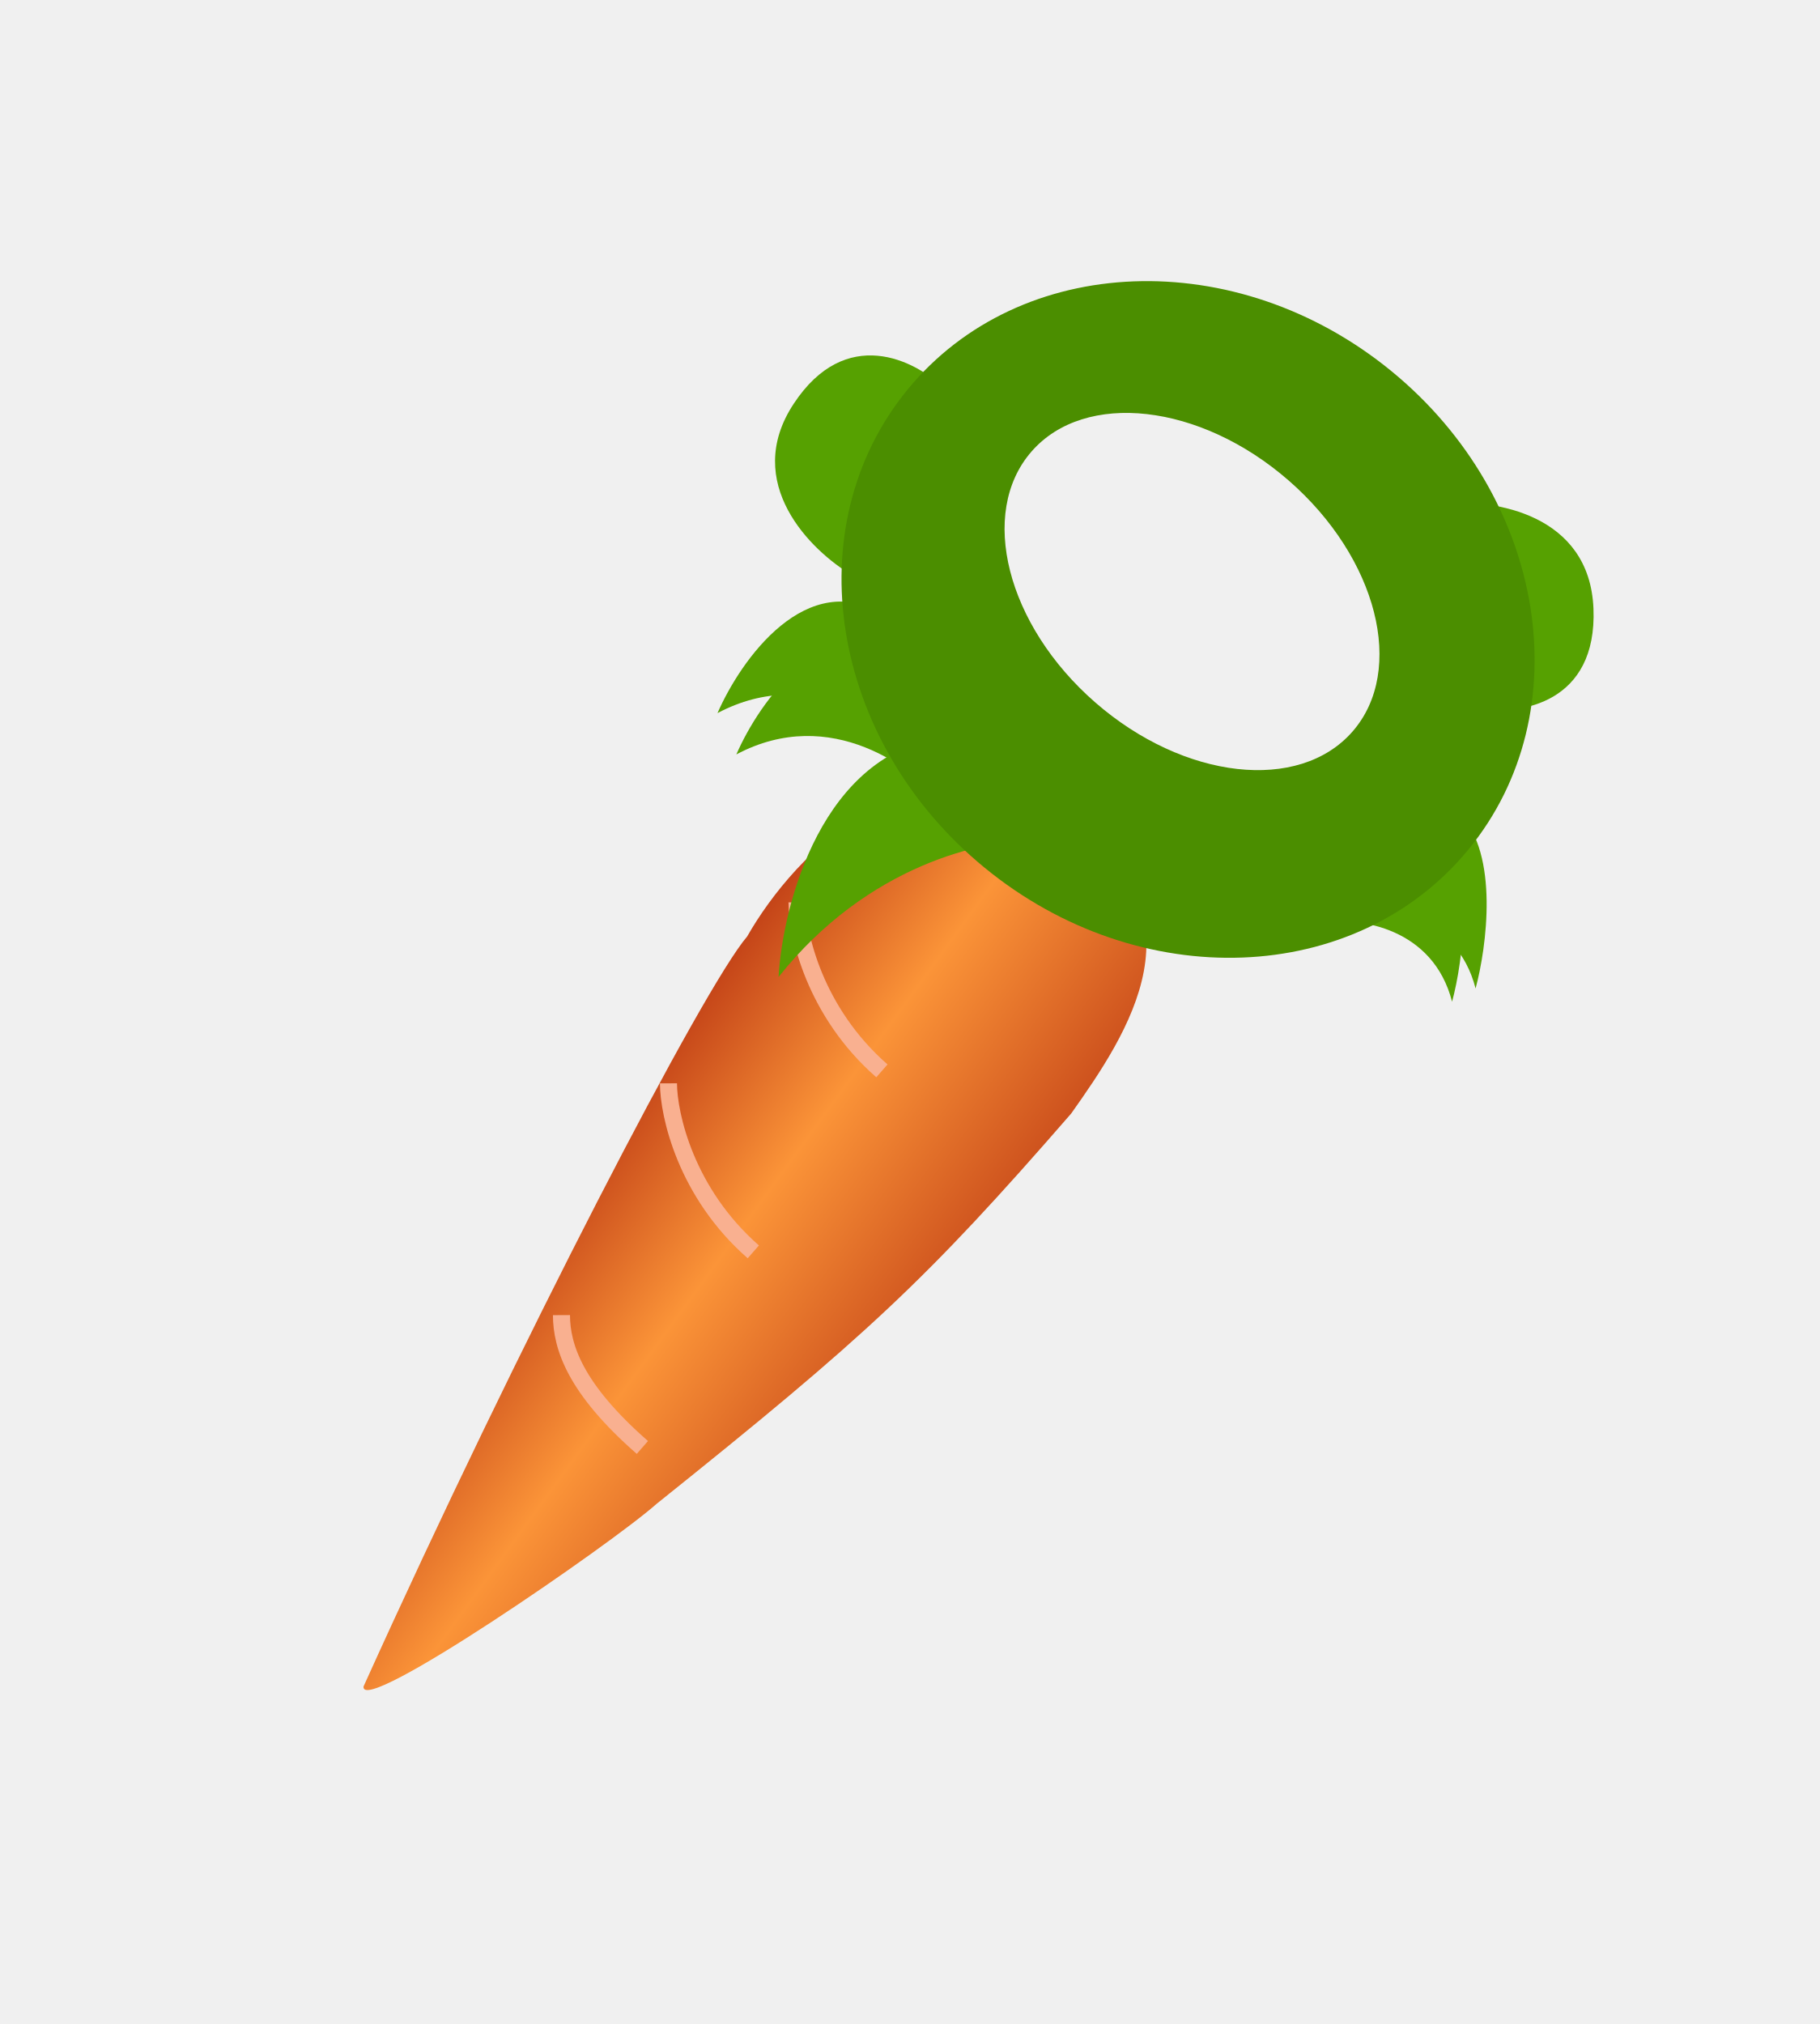
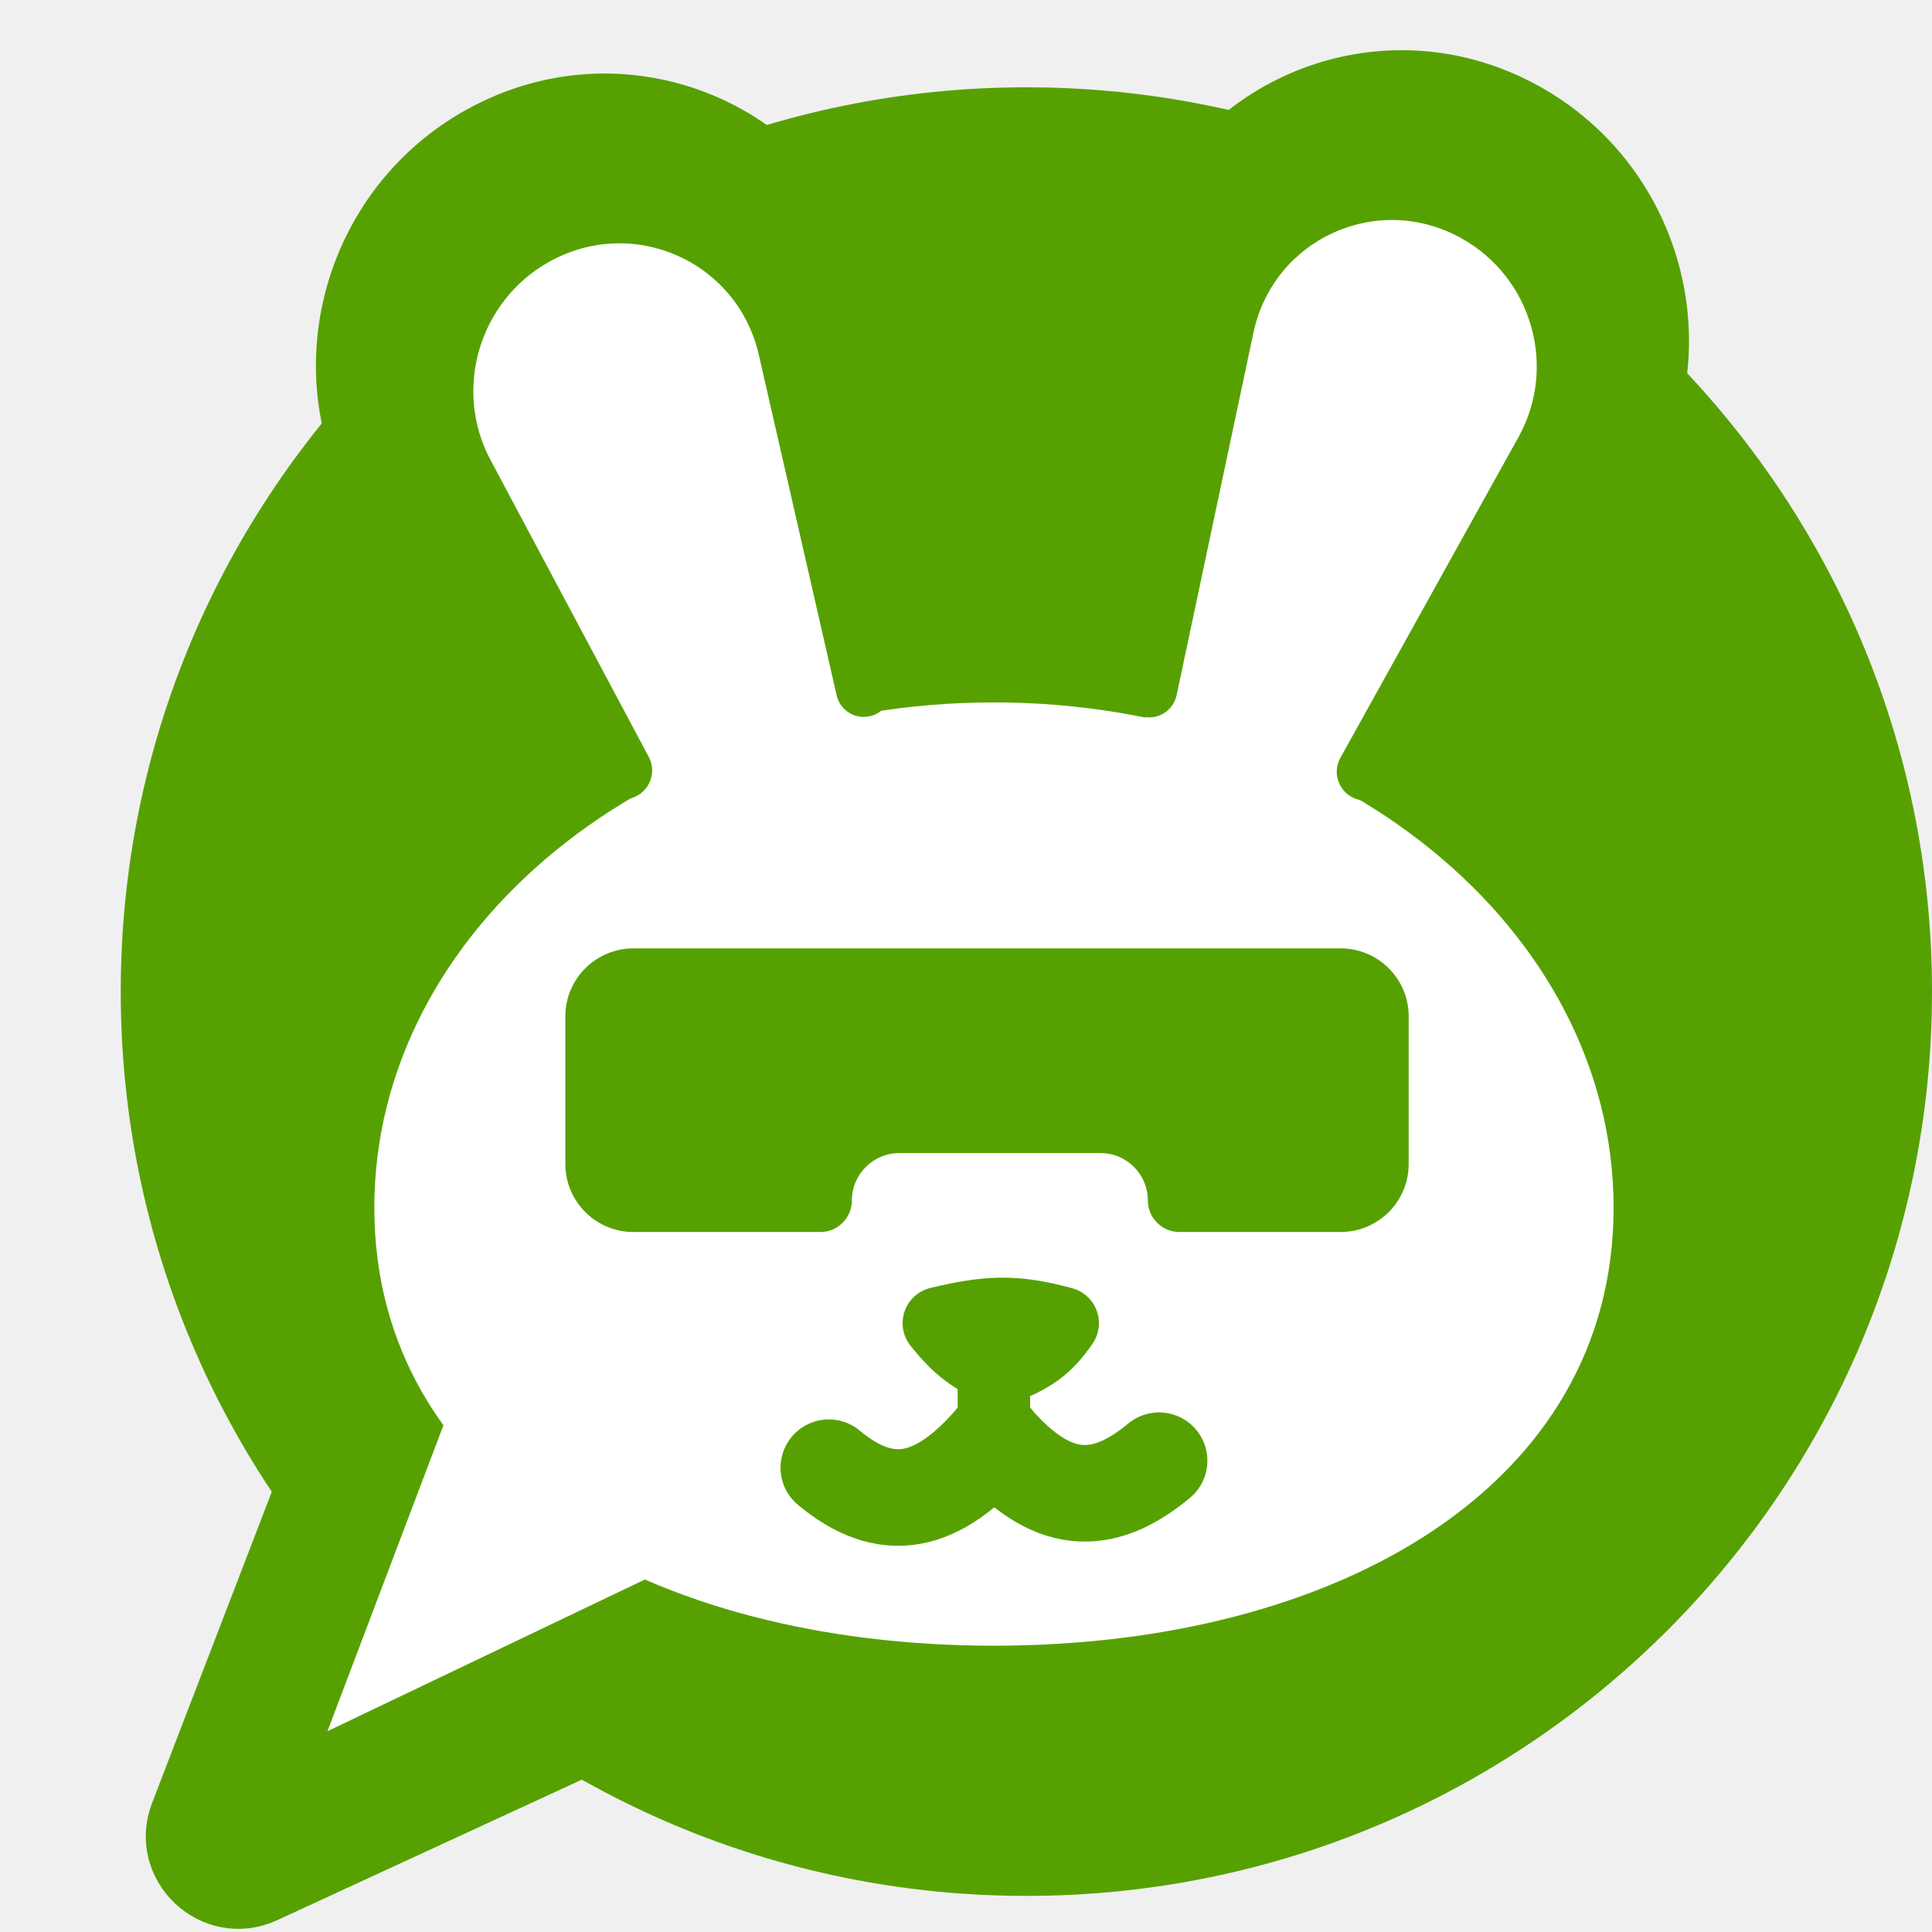
- <svg xmlns="http://www.w3.org/2000/svg" width="320" height="356" viewBox="0 0 320 356" fill="none">
-   <path d="M180.212 120.421L159.563 148.268L163.829 148.682L194.762 170.062L210.434 141.731L180.212 120.421Z" fill="#4B8E00" />
-   <path d="M131.413 164.721C123.834 173.53 91.281 236.117 63.941 296.636C63.389 301.974 107.333 271.75 115.5 264.5C152.203 235.104 162.756 225.379 188.414 195.851C198.241 181.954 213.017 160.332 187.281 143.963C161.546 127.594 139.833 149.93 131.413 164.721Z" fill="url(#paint0_linear_324_14)" />
-   <path d="M140.192 158.714C140.219 164.261 143.241 177.956 155.116 188.353M117.573 190.548C117.6 196.095 120.622 209.79 132.497 220.187M98.753 231.316C98.78 236.864 101.111 244.193 112.986 254.59" stroke="#F9B090" stroke-width="3" stroke-linejoin="round" />
-   <path d="M126.198 125.43C142.815 116.608 157.661 127.871 163.007 134.605L155.797 108.247C141.881 99.58 130.266 116.091 126.198 125.43Z" fill="#56A101" />
-   <path d="M129.515 132.694C146.132 123.872 160.978 135.135 166.324 141.869L159.115 115.511C145.199 106.844 133.584 123.355 129.515 132.694Z" fill="#56A101" />
-   <path d="M259.537 173.862C256.181 160.81 243.229 159.079 237.172 159.844L256.756 143.174C263.683 150.259 261.496 166.585 259.537 173.862Z" fill="#56A101" />
-   <path d="M255.403 176.189C252.047 163.138 239.095 161.407 233.038 162.172L252.622 145.502C259.549 152.587 257.362 168.912 255.403 176.189Z" fill="#56A101" />
-   <path d="M136.934 171.848C152.674 152.006 173.286 147.651 181.625 147.954L166.191 129.636C144.638 132.395 137.706 158.927 136.934 171.848Z" fill="#56A101" />
-   <path d="M139.598 71.023C148.765 57.112 160.957 63.34 165.907 68.192L149.893 101.17C142.642 96.917 130.431 84.933 139.598 71.023Z" fill="#56A101" />
-   <path d="M280.27 107.025C280.952 123.67 267.418 125.734 260.566 124.686L254.309 88.563C262.679 87.781 279.589 90.38 280.27 107.025Z" fill="#56A101" />
-   <path fill-rule="evenodd" clip-rule="evenodd" d="M173.182 152.623C200.43 174.952 238.54 173.504 258.303 149.388C278.066 125.271 271.998 87.62 244.75 65.29C217.502 42.961 179.392 44.409 159.629 68.525C139.866 92.641 145.934 130.293 173.182 152.623ZM192.649 123.558C208.244 137.154 228.503 139.438 237.899 128.661C247.296 117.883 242.27 98.124 226.675 84.528C211.08 70.933 190.821 68.648 181.425 79.426C172.029 90.204 177.054 109.962 192.649 123.558Z" fill="#4B8E00" />
-   <defs>
-     <linearGradient id="paint0_linear_324_14" x1="131.259" y1="164.031" x2="189.596" y2="206.47" gradientUnits="userSpaceOnUse">
-       <stop stop-color="#C44418" />
-       <stop offset="0.415" stop-color="#FB9438" />
-       <stop offset="1" stop-color="#C44418" />
-     </linearGradient>
-   </defs>
+ <svg xmlns="http://www.w3.org/2000/svg" width="16" height="16" viewBox="0 0 16 16" fill="none" shape-rendering="geometricPrecision">
+   <ellipse cx="8.5" cy="8.212" rx="7.5" ry="7.489" fill="#56A101" />
+   <path fill-rule="evenodd" clip-rule="evenodd" d="M11.158 2.684C11.226 2.364 11.58 2.203 11.866 2.362C12.106 2.496 12.193 2.799 12.061 3.038L10.584 5.698C10.334 6.149 10.496 6.725 10.945 6.983C11.395 7.242 11.963 7.085 12.213 6.634L13.69 3.974C14.328 2.825 13.906 1.36 12.752 0.717C11.371 -0.054 9.662 0.723 9.334 2.268L8.699 5.269C8.591 5.776 8.913 6.281 9.416 6.395C9.92 6.51 10.415 6.192 10.522 5.685L11.158 2.684Z" fill="#56A101" />
+   <path fill-rule="evenodd" clip-rule="evenodd" d="M5.468 2.885C5.398 2.558 5.036 2.394 4.743 2.557C4.501 2.692 4.411 2.998 4.541 3.241L5.942 5.854C6.186 6.309 6.017 6.882 5.563 7.134C5.11 7.386 4.545 7.222 4.301 6.767L2.899 4.154C2.281 3.002 2.71 1.551 3.858 0.911C5.243 0.139 6.958 0.915 7.29 2.464L7.93 5.445C8.039 5.952 7.719 6.457 7.216 6.573C6.713 6.689 6.216 6.373 6.108 5.866L5.468 2.885Z" fill="#56A101" />
+   <path d="M13.395 10.002C13.395 12.331 11.083 13.661 8.231 13.661C5.38 13.661 3.068 12.331 3.068 10.002C3.068 7.673 5.38 5.785 8.231 5.785C11.083 5.785 13.395 7.673 13.395 10.002Z" fill="white" stroke="#56A101" stroke-width="0.064" />
+   <path d="M5.384 14.196C5.462 14.159 5.517 14.086 5.529 14C5.542 13.915 5.51 13.829 5.445 13.772L3.127 11.744C3.064 11.689 2.979 11.668 2.898 11.688C2.817 11.708 2.751 11.767 2.721 11.844L1.498 15.023C1.334 15.451 1.773 15.862 2.189 15.67L5.384 14.196Z" fill="#56A101" stroke="#56A101" stroke-width="0.511" stroke-linejoin="round" />
+   <path d="M8.231 11.402L8.231 11.923" stroke="#56A101" stroke-width="0.6" stroke-linecap="round" />
+   <path d="M8.272 11.344C8.022 11.23 7.922 11.14 7.775 10.958C8.176 10.862 8.401 10.849 8.801 10.958C8.663 11.157 8.547 11.241 8.272 11.344Z" fill="#56A101" stroke="#56A101" stroke-width="0.6" stroke-linejoin="round" />
+   <path d="M8.231 11.923C7.763 12.468 7.339 12.551 6.864 12.155" stroke="#56A101" stroke-width="0.8" stroke-linecap="round" />
+   <path d="M8.231 11.923C8.7 12.468 9.124 12.493 9.599 12.097" stroke="#56A101" stroke-width="0.8" stroke-linecap="round" />
+   <path d="M5.565 7.136L3.781 3.816C3.403 3.113 3.664 2.227 4.364 1.837C5.202 1.37 6.24 1.831 6.454 2.766L7.205 6.051L6.736 6.43L5.565 7.136Z" fill="white" />
+   <path fill-rule="evenodd" clip-rule="evenodd" d="M6.288 2.955C6.119 2.17 5.25 1.777 4.548 2.168C3.967 2.492 3.75 3.228 4.063 3.811L5.373 6.269C5.434 6.383 5.391 6.526 5.278 6.589C5.165 6.652 5.023 6.611 4.962 6.497L3.653 4.04C3.218 3.229 3.519 2.207 4.327 1.757C5.302 1.213 6.509 1.76 6.743 2.85L7.384 5.649C7.411 5.776 7.331 5.902 7.205 5.931C7.079 5.96 6.955 5.881 6.928 5.755L6.288 2.955Z" fill="#56A101" />
+   <path d="M10.805 7.348L12.719 3.955C13.109 3.265 12.857 2.38 12.162 1.992C11.331 1.528 10.302 1.999 10.109 2.93L9.376 6.475C9.648 6.547 9.905 6.672 10.132 6.842L10.805 7.348Z" fill="white" />
+   <path fill-rule="evenodd" clip-rule="evenodd" d="M10.38 2.757C10.545 1.977 11.408 1.585 12.104 1.974C12.686 2.298 12.898 3.037 12.577 3.617L11.1 6.277C11.037 6.39 11.078 6.534 11.19 6.598C11.303 6.663 11.444 6.624 11.507 6.511L12.984 3.851C13.432 3.043 13.136 2.014 12.325 1.562C11.356 1.021 10.154 1.567 9.924 2.653L9.288 5.654C9.261 5.781 9.342 5.907 9.467 5.935C9.593 5.964 9.717 5.884 9.744 5.758L10.38 2.757Z" fill="#56A101" />
+   <path d="M4.201 10.499L6.49 12.496L2.77 14.274L4.201 10.499Z" fill="white" stroke="white" stroke-width="0.064" />
+   <path d="M11.102 7.87H5.246C4.944 7.87 4.698 8.115 4.698 8.416V9.64C4.698 9.942 4.944 10.187 5.246 10.187H6.794C6.929 10.187 7.039 10.077 7.039 9.941C7.039 9.716 7.223 9.533 7.449 9.533H9.113C9.339 9.533 9.522 9.716 9.522 9.941C9.522 10.077 9.632 10.187 9.768 10.187H11.102C11.405 10.187 11.65 9.942 11.65 9.64V8.416C11.65 8.115 11.405 7.87 11.102 7.87Z" fill="#56A101" stroke="#56A101" stroke-width="0.032" />
</svg>
